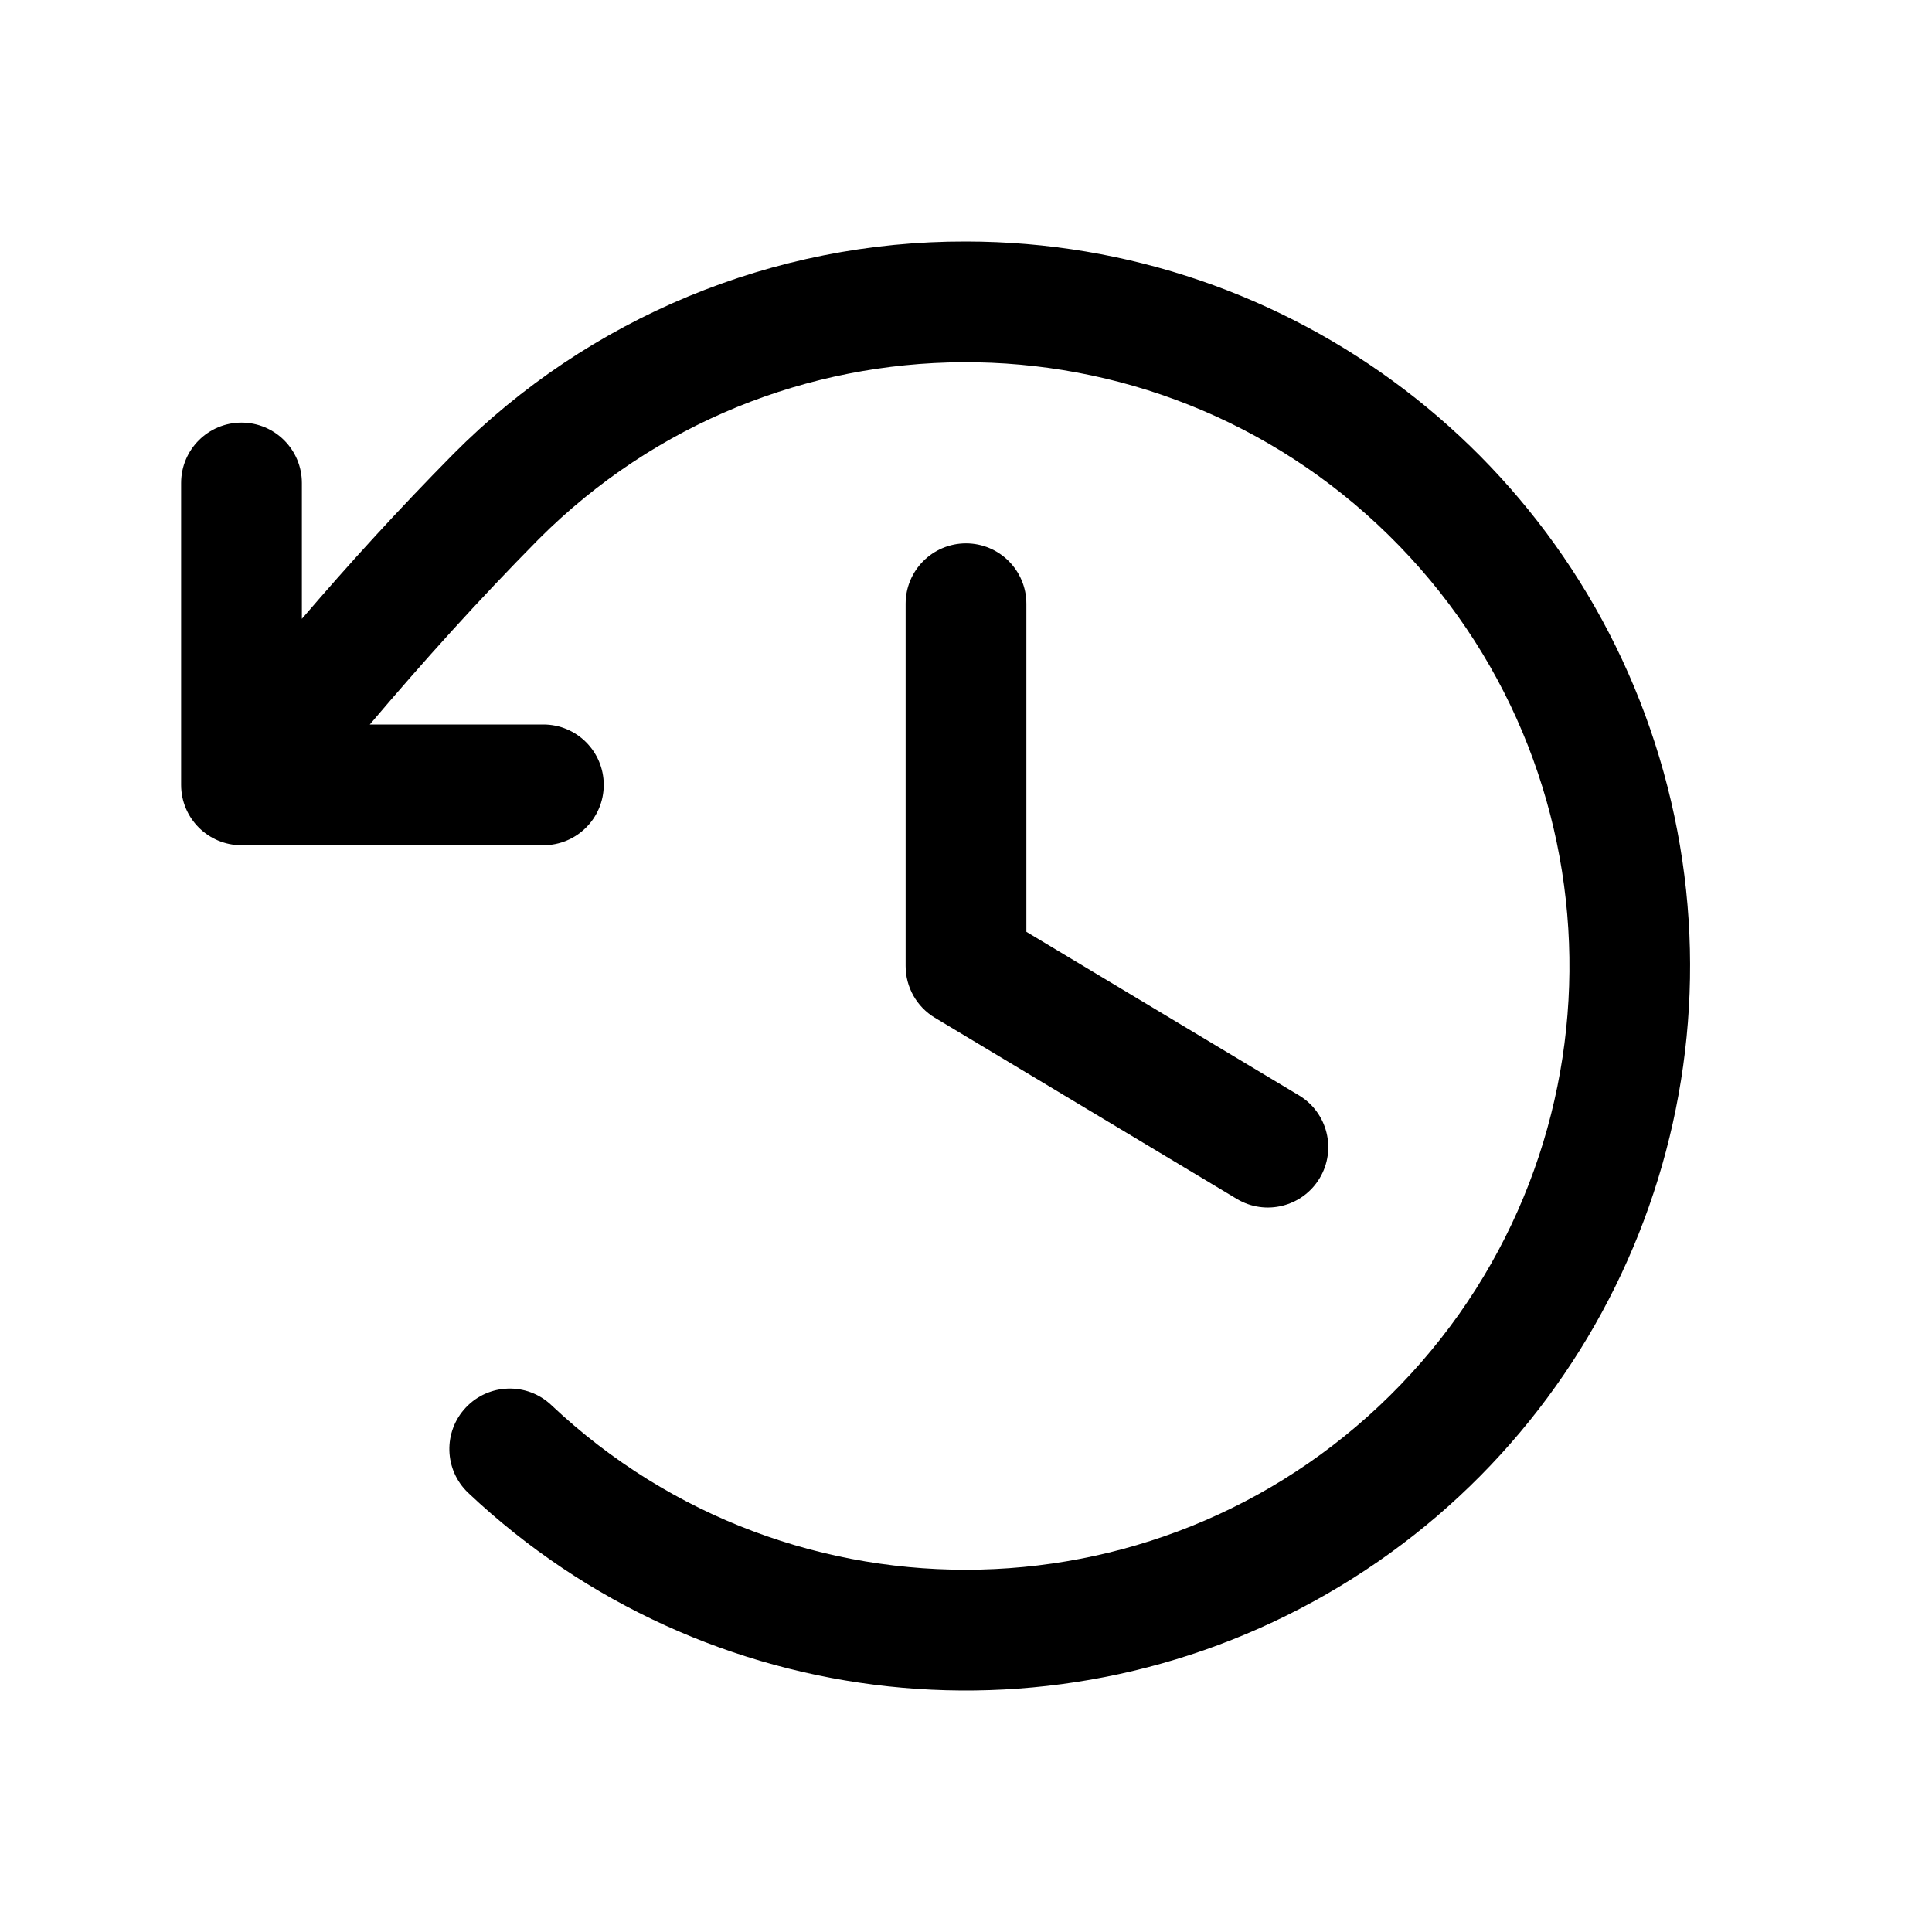
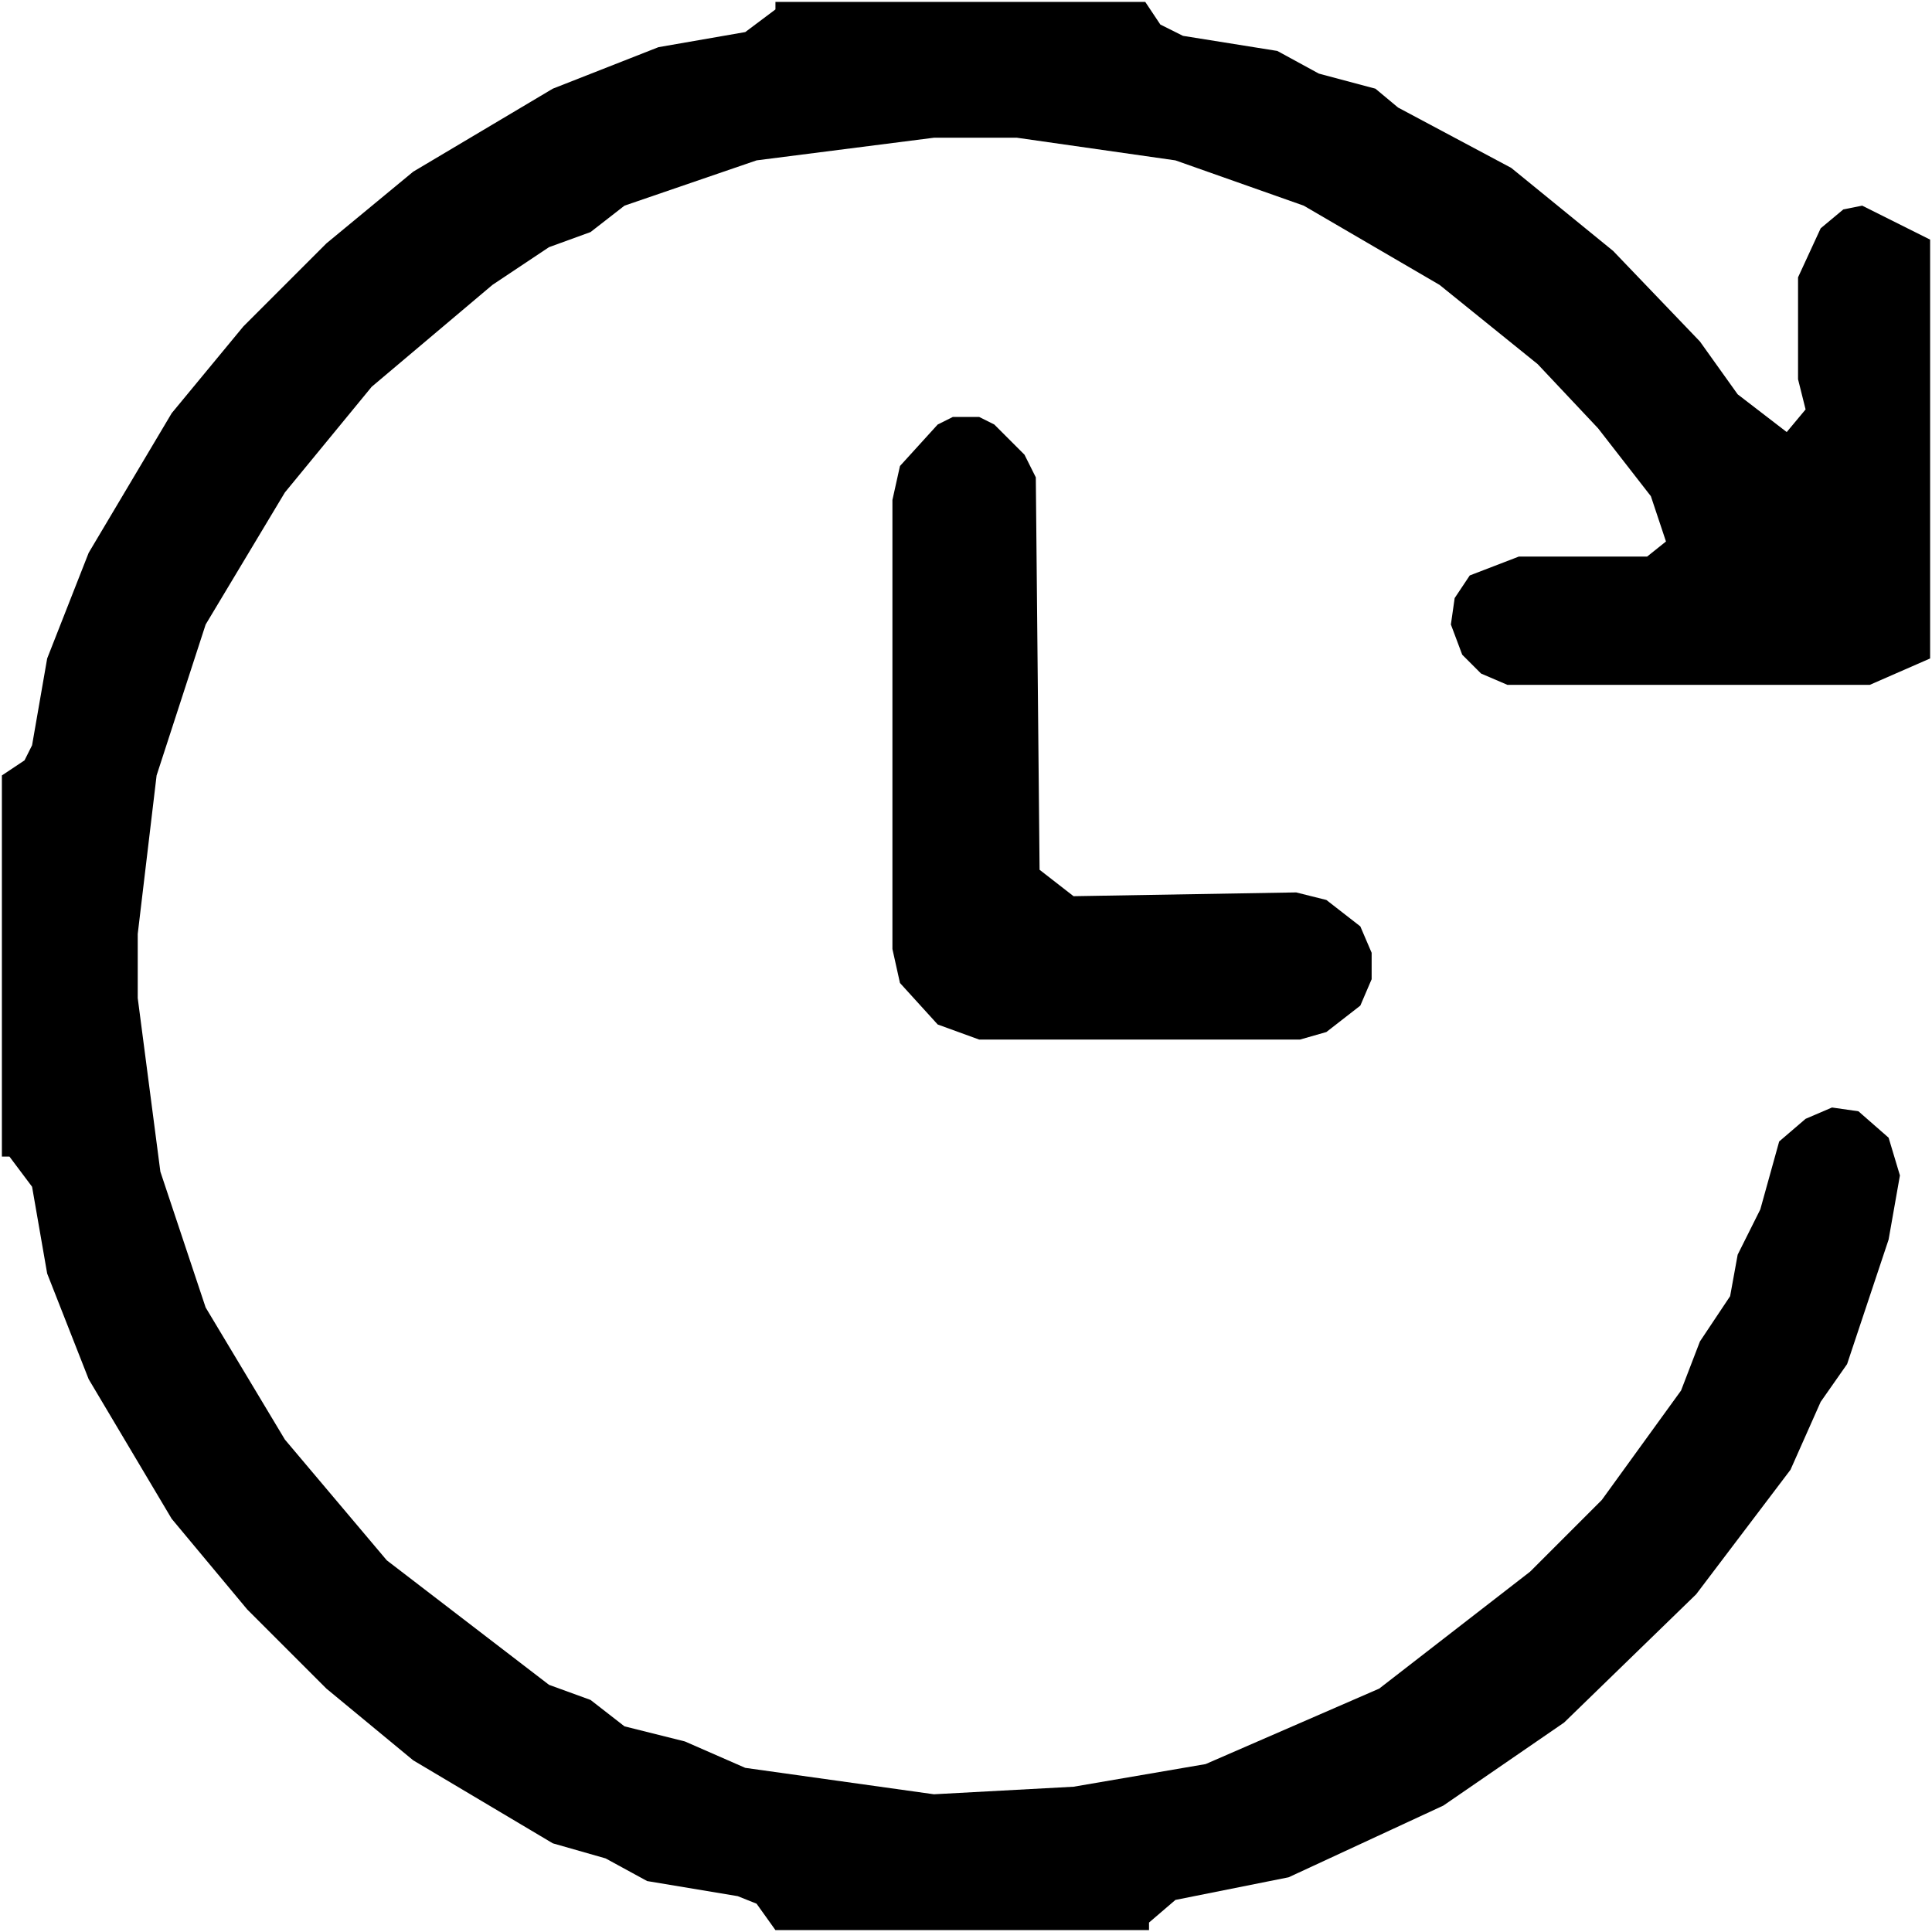
- <svg xmlns="http://www.w3.org/2000/svg" width="32" height="32" fill="#000000" viewBox="0 0 256 256">
-   <path d="M136,80v43.47l36.12,21.67a8,8,0,0,1-8.24,13.72l-40-24A8,8,0,0,1,120,128V80a8,8,0,0,1,16,0Zm-8-48A95.44,95.44,0,0,0,60.08,60.15C52.81,67.51,46.35,74.59,40,82V64a8,8,0,0,0-16,0v40a8,8,0,0,0,8,8H72a8,8,0,0,0,0-16H49c7.15-8.42,14.27-16.35,22.39-24.57a80,80,0,1,1,1.66,114.75,8,8,0,1,0-11,11.64A96,96,0,1,0,128,32Z" />
+ <svg xmlns="http://www.w3.org/2000/svg" width="512" height="512" viewBox="0 0 512 512">
+   <path d="M 248.50,112.50 L 238.50,123.50 L 236.50,132.50 L 236.50,251.50 L 238.50,260.50 L 248.50,271.50 L 259.50,275.50 L 344.50,275.50 L 351.50,273.50 L 360.50,266.50 L 363.50,259.50 L 363.50,252.50 L 360.50,245.50 L 351.50,238.50 L 343.50,236.50 L 284.50,237.50 L 275.50,230.50 L 274.50,126.50 L 271.50,120.50 L 263.50,112.50 L 259.50,110.50 L 252.50,110.50 Z M 205.50,0.50 L 205.50,2.50 L 197.50,8.50 L 174.50,12.50 L 146.50,23.50 L 109.50,45.50 L 86.50,64.50 L 64.50,86.50 L 45.50,109.50 L 23.50,146.50 L 12.50,174.50 L 8.50,197.50 L 6.50,201.50 L 0.50,205.50 L 0.50,306.50 L 2.50,306.50 L 8.50,314.50 L 12.50,337.50 L 23.50,365.50 L 45.50,402.50 L 65.50,426.50 L 86.50,447.50 L 109.50,466.50 L 146.50,488.50 L 160.50,492.50 L 171.50,498.50 L 195.50,502.50 L 200.50,504.50 L 205.50,511.50 L 304.50,511.50 L 304.50,509.50 L 311.50,503.50 L 341.50,497.50 L 382.50,478.50 L 414.50,456.50 L 449.50,422.50 L 474.50,389.50 L 482.50,371.50 L 489.50,361.50 L 500.50,328.50 L 503.50,311.50 L 500.50,301.50 L 492.50,294.50 L 485.50,293.50 L 478.50,296.50 L 471.50,302.50 L 466.50,320.50 L 460.50,332.50 L 458.50,343.50 L 450.50,355.50 L 445.50,368.50 L 424.50,397.50 L 405.50,416.50 L 365.50,447.50 L 319.50,467.50 L 284.50,473.50 L 247.50,475.50 L 197.50,468.50 L 181.50,461.50 L 165.50,457.50 L 156.50,450.50 L 145.50,446.50 L 102.50,413.50 L 75.50,381.50 L 54.50,346.50 L 42.50,310.50 L 36.50,264.50 L 36.50,247.50 L 41.50,205.50 L 54.50,165.50 L 75.50,130.50 L 98.50,102.50 L 130.50,75.50 L 145.50,65.50 L 156.50,61.50 L 165.50,54.50 L 200.50,42.50 L 247.50,36.50 L 269.50,36.50 L 311.50,42.50 L 345.50,54.50 L 381.50,75.50 L 407.50,96.50 L 423.50,113.50 L 437.50,131.50 L 441.50,143.50 L 436.50,147.50 L 402.50,147.50 L 389.50,152.50 L 385.50,158.50 L 384.50,165.50 L 387.50,173.50 L 392.50,178.50 L 399.50,181.50 L 495.50,181.50 L 511.50,174.50 L 511.50,63.50 L 493.50,54.50 L 488.50,55.50 L 482.50,60.50 L 476.50,73.50 L 476.50,100.50 L 478.50,108.50 L 473.50,114.50 L 460.50,104.50 L 450.50,90.50 L 427.50,66.50 L 400.50,44.50 L 370.50,28.50 L 364.50,23.50 L 349.50,19.50 L 338.50,13.50 L 313.50,9.50 L 307.50,6.50 L 303.50,0.50 Z" fill="currentColor" fill-rule="evenodd" clip-rule="evenodd" />
</svg>
